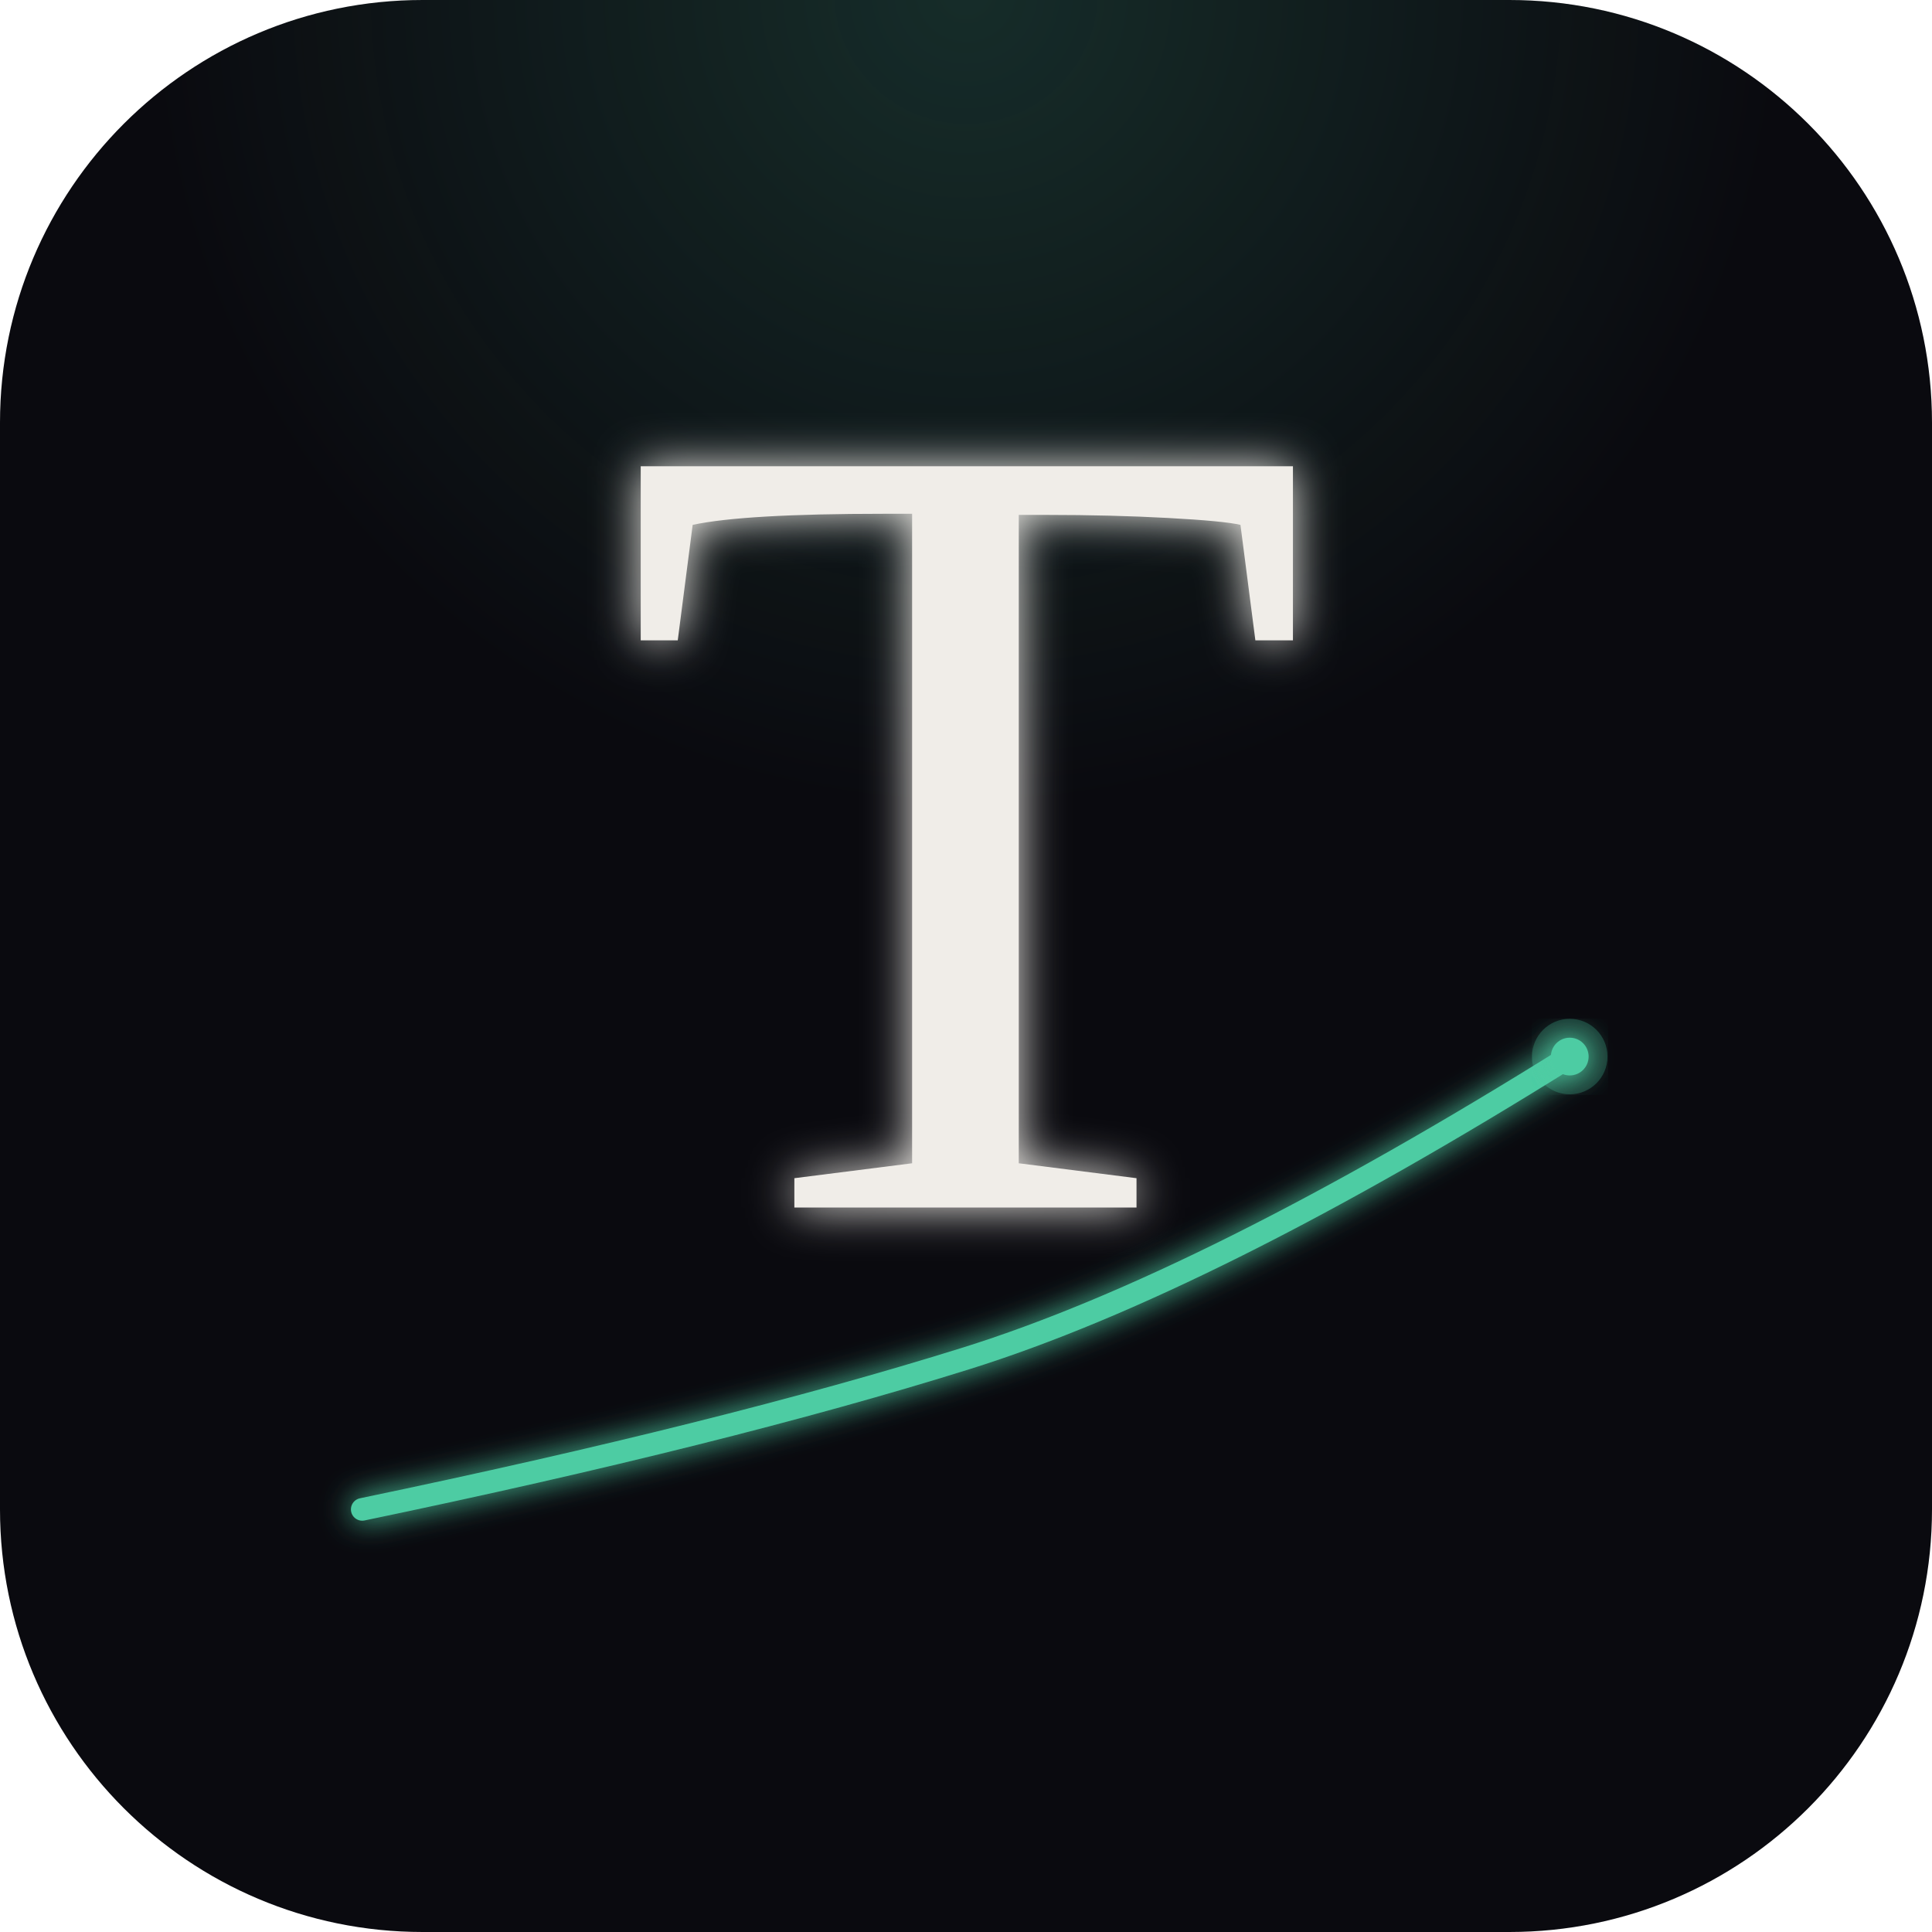
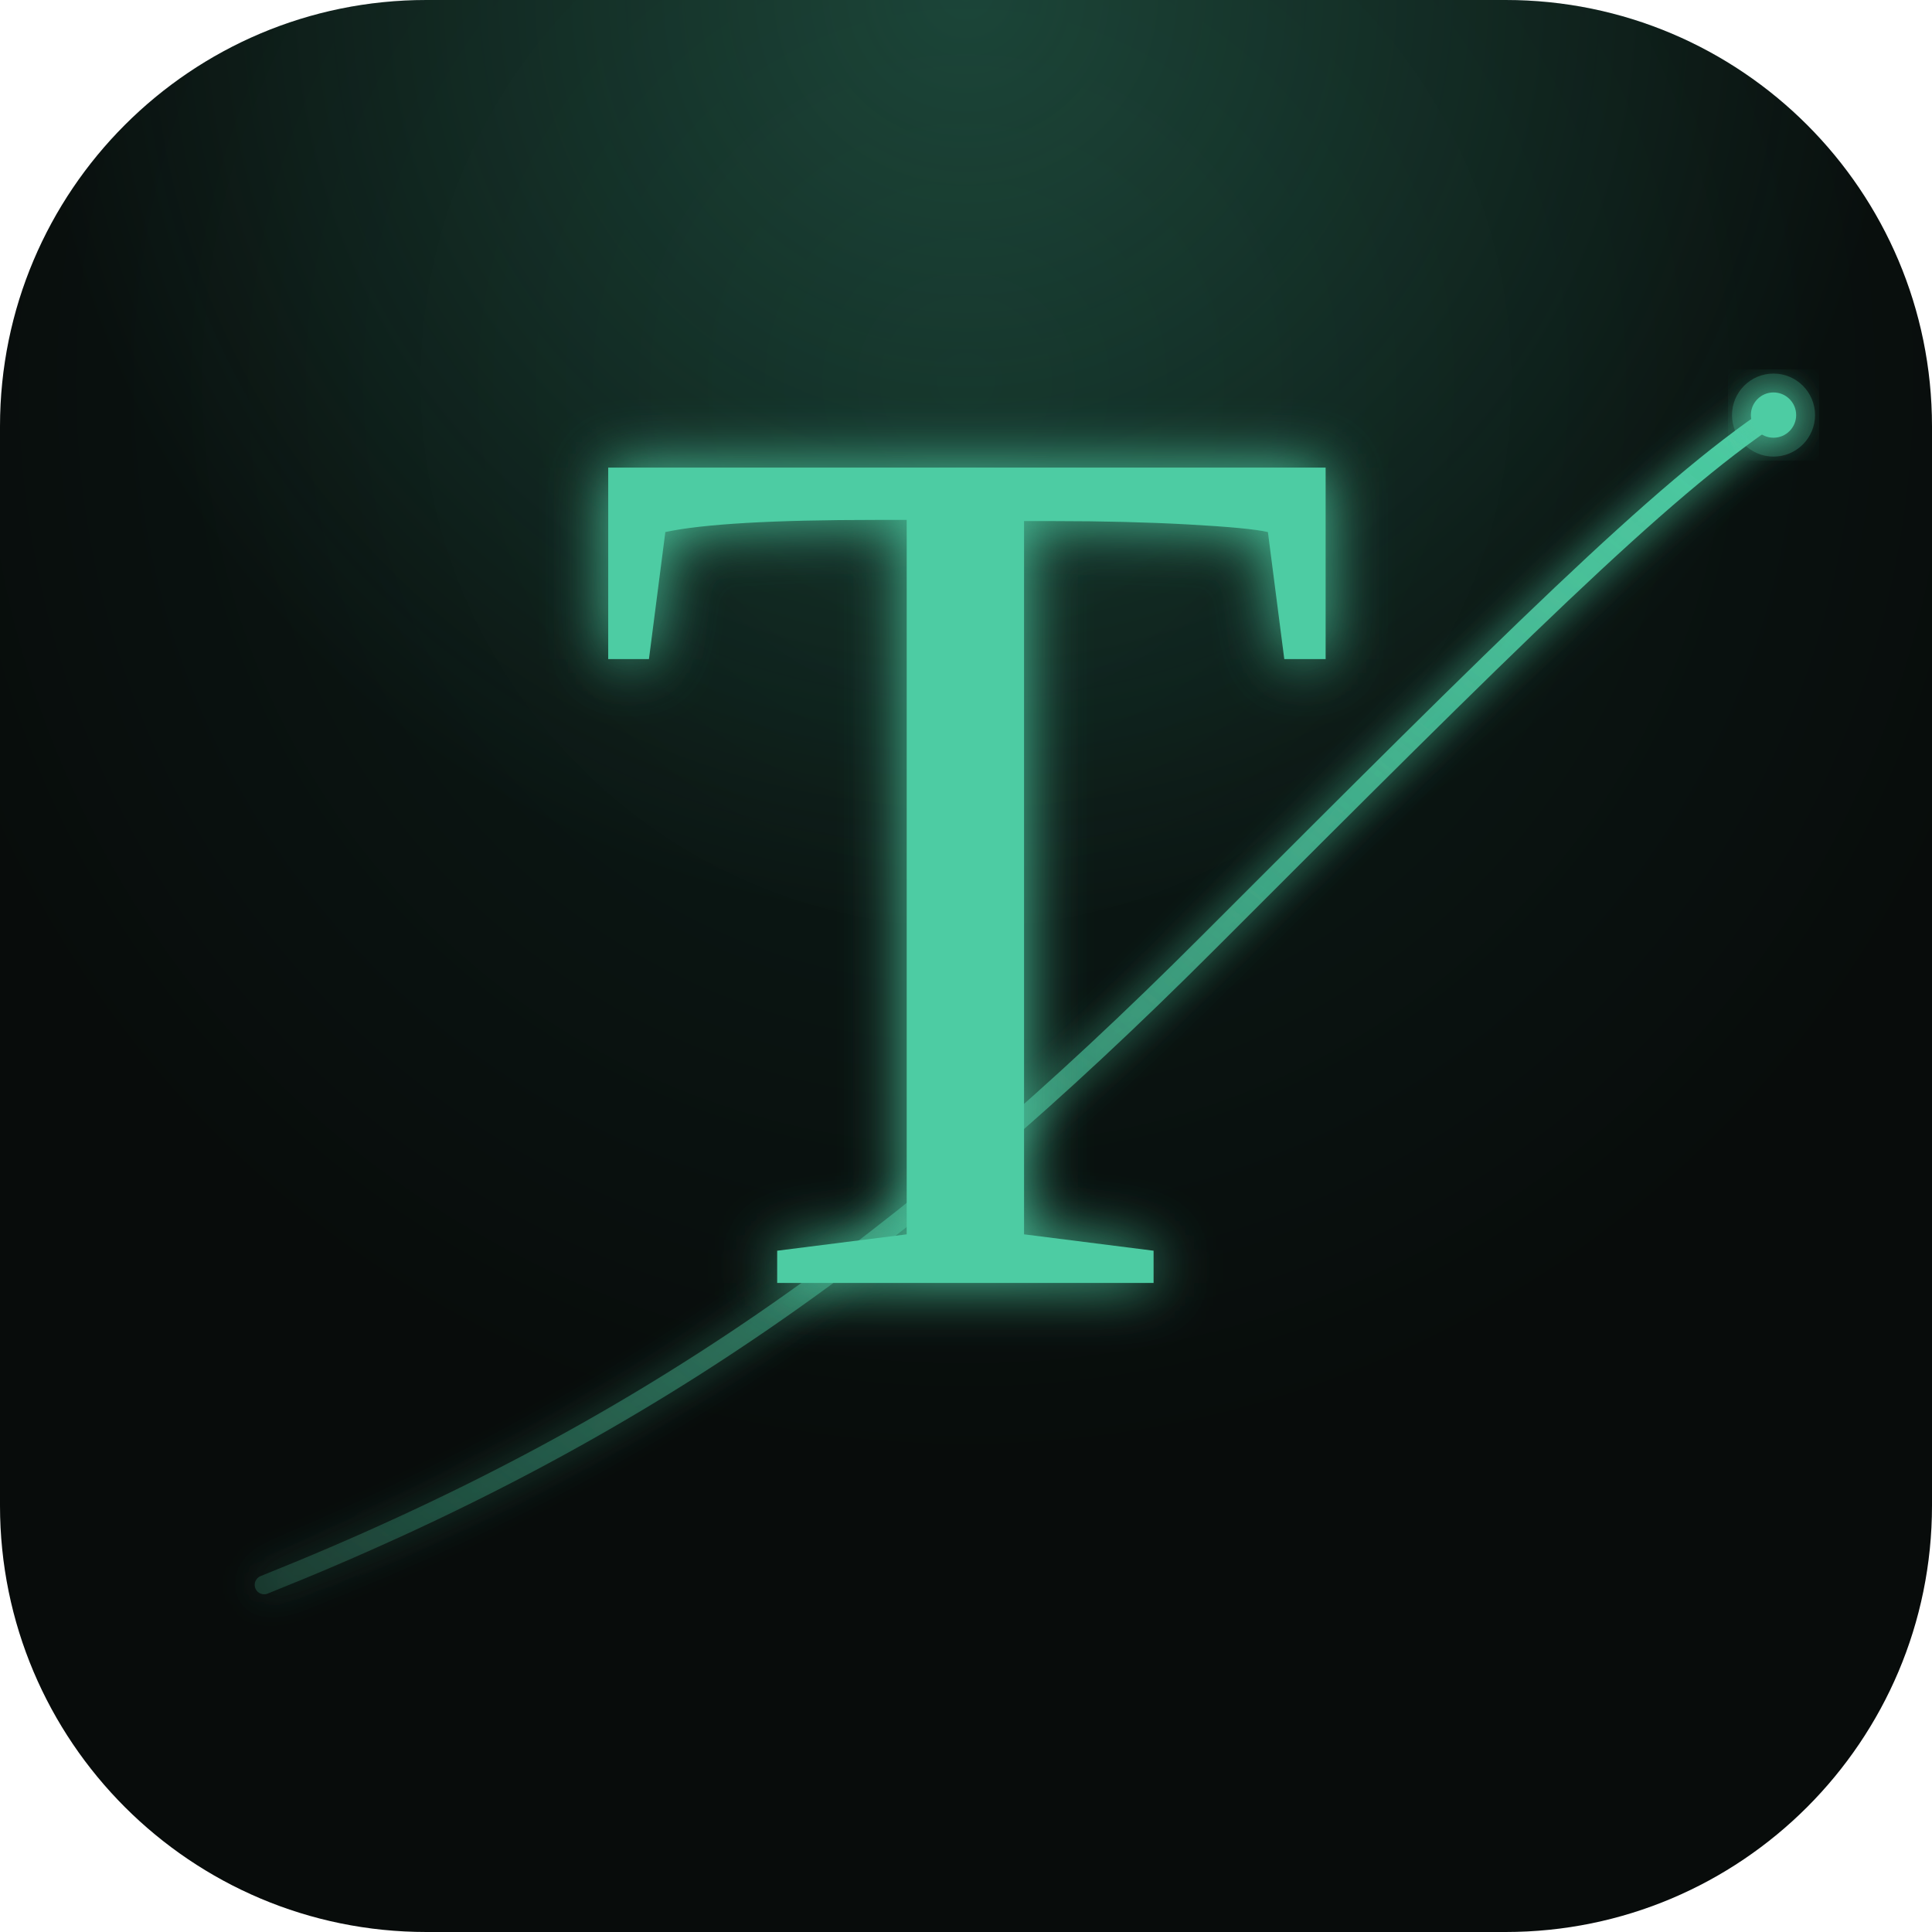
<svg xmlns="http://www.w3.org/2000/svg" viewBox="0 0 512 512">
  <defs>
-     <linearGradient id="bg" x1="0" y1="0" x2="0" y2="1">
-       <stop offset="0%" stop-color="#0A0A0F" />
-       <stop offset="100%" stop-color="#0A0A0F" />
-     </linearGradient>
-     <radialGradient id="halo" cx="50%" cy="0%" r="70%">
-       <stop offset="0%" stop-color="#4ECCA3" stop-opacity="0.18" />
+     <radialGradient id="bg" cx="50%" cy="20%" r="80%">
+       <stop offset="0%" stop-color="#0D1F1A" />
+       <stop offset="70%" stop-color="#080C0B" />
+       <stop offset="100%" stop-color="#080C0B" />
+     </radialGradient>
+     <radialGradient id="halo" cx="50%" cy="0%" r="80%">
+       <stop offset="0%" stop-color="#4ECCA3" stop-opacity="0.25" />
      <stop offset="60%" stop-color="#4ECCA3" stop-opacity="0" />
    </radialGradient>
+     <linearGradient id="curve" x1="0" y1="1" x2="1" y2="0">
+       <stop offset="0%" stop-color="#4ECCA3" stop-opacity="0.2" />
+       <stop offset="100%" stop-color="#4ECCA3" stop-opacity="1" />
+     </linearGradient>
    <filter id="text-glow" x="-50%" y="-50%" width="200%" height="200%">
-       <feGaussianBlur stdDeviation="6" result="b" />
+       <feGaussianBlur stdDeviation="8" result="b" />
      <feMerge>
        <feMergeNode in="b" />
        <feMergeNode in="SourceGraphic" />
      </feMerge>
    </filter>
    <filter id="curve-glow" x="-50%" y="-50%" width="200%" height="200%">
-       <feGaussianBlur stdDeviation="4" result="cb" />
+       <feGaussianBlur stdDeviation="5" result="cb" />
      <feMerge>
        <feMergeNode in="cb" />
        <feMergeNode in="SourceGraphic" />
      </feMerge>
    </filter>
  </defs>
-   <rect width="512" height="512" rx="112" fill="url(#bg)" />
-   <rect width="512" height="512" rx="112" fill="url(#halo)" />
-   <text x="256" y="320" text-anchor="middle" font-family="Georgia, 'Times New Roman', serif" font-size="300" font-weight="400" fill="#F0EDE8" filter="url(#text-glow)" letter-spacing="-8">T</text>
-   <path d="M 96 400 Q 192 380 256 360 T 416 280" fill="none" stroke="#4ECCA3" stroke-width="6" stroke-linecap="round" filter="url(#curve-glow)" />
-   <circle cx="416" cy="280" r="10" fill="#4ECCA3" opacity="0.25" />
-   <circle cx="416" cy="280" r="5" fill="#4ECCA3" filter="url(#curve-glow)" />
+   <rect width="512" height="512" rx="113" fill="url(#bg)" />
+   <rect width="512" height="512" rx="113" fill="url(#halo)" />
+   <path d="M 70 420 C 170 380, 240 330, 320 250 S 440 130, 470 110" fill="none" stroke="url(#curve)" stroke-width="5" stroke-linecap="round" filter="url(#curve-glow)" />
+   <circle cx="470" cy="110" r="11" fill="#4ECCA3" opacity="0.25" />
+   <circle cx="470" cy="110" r="6" fill="#4ECCA3" filter="url(#curve-glow)" />
+   <text x="256" y="340" text-anchor="middle" font-family="Georgia, 'Times New Roman', serif" font-size="330" font-weight="300" fill="#4ECCA3" filter="url(#text-glow)" letter-spacing="-6">T</text>
</svg>
